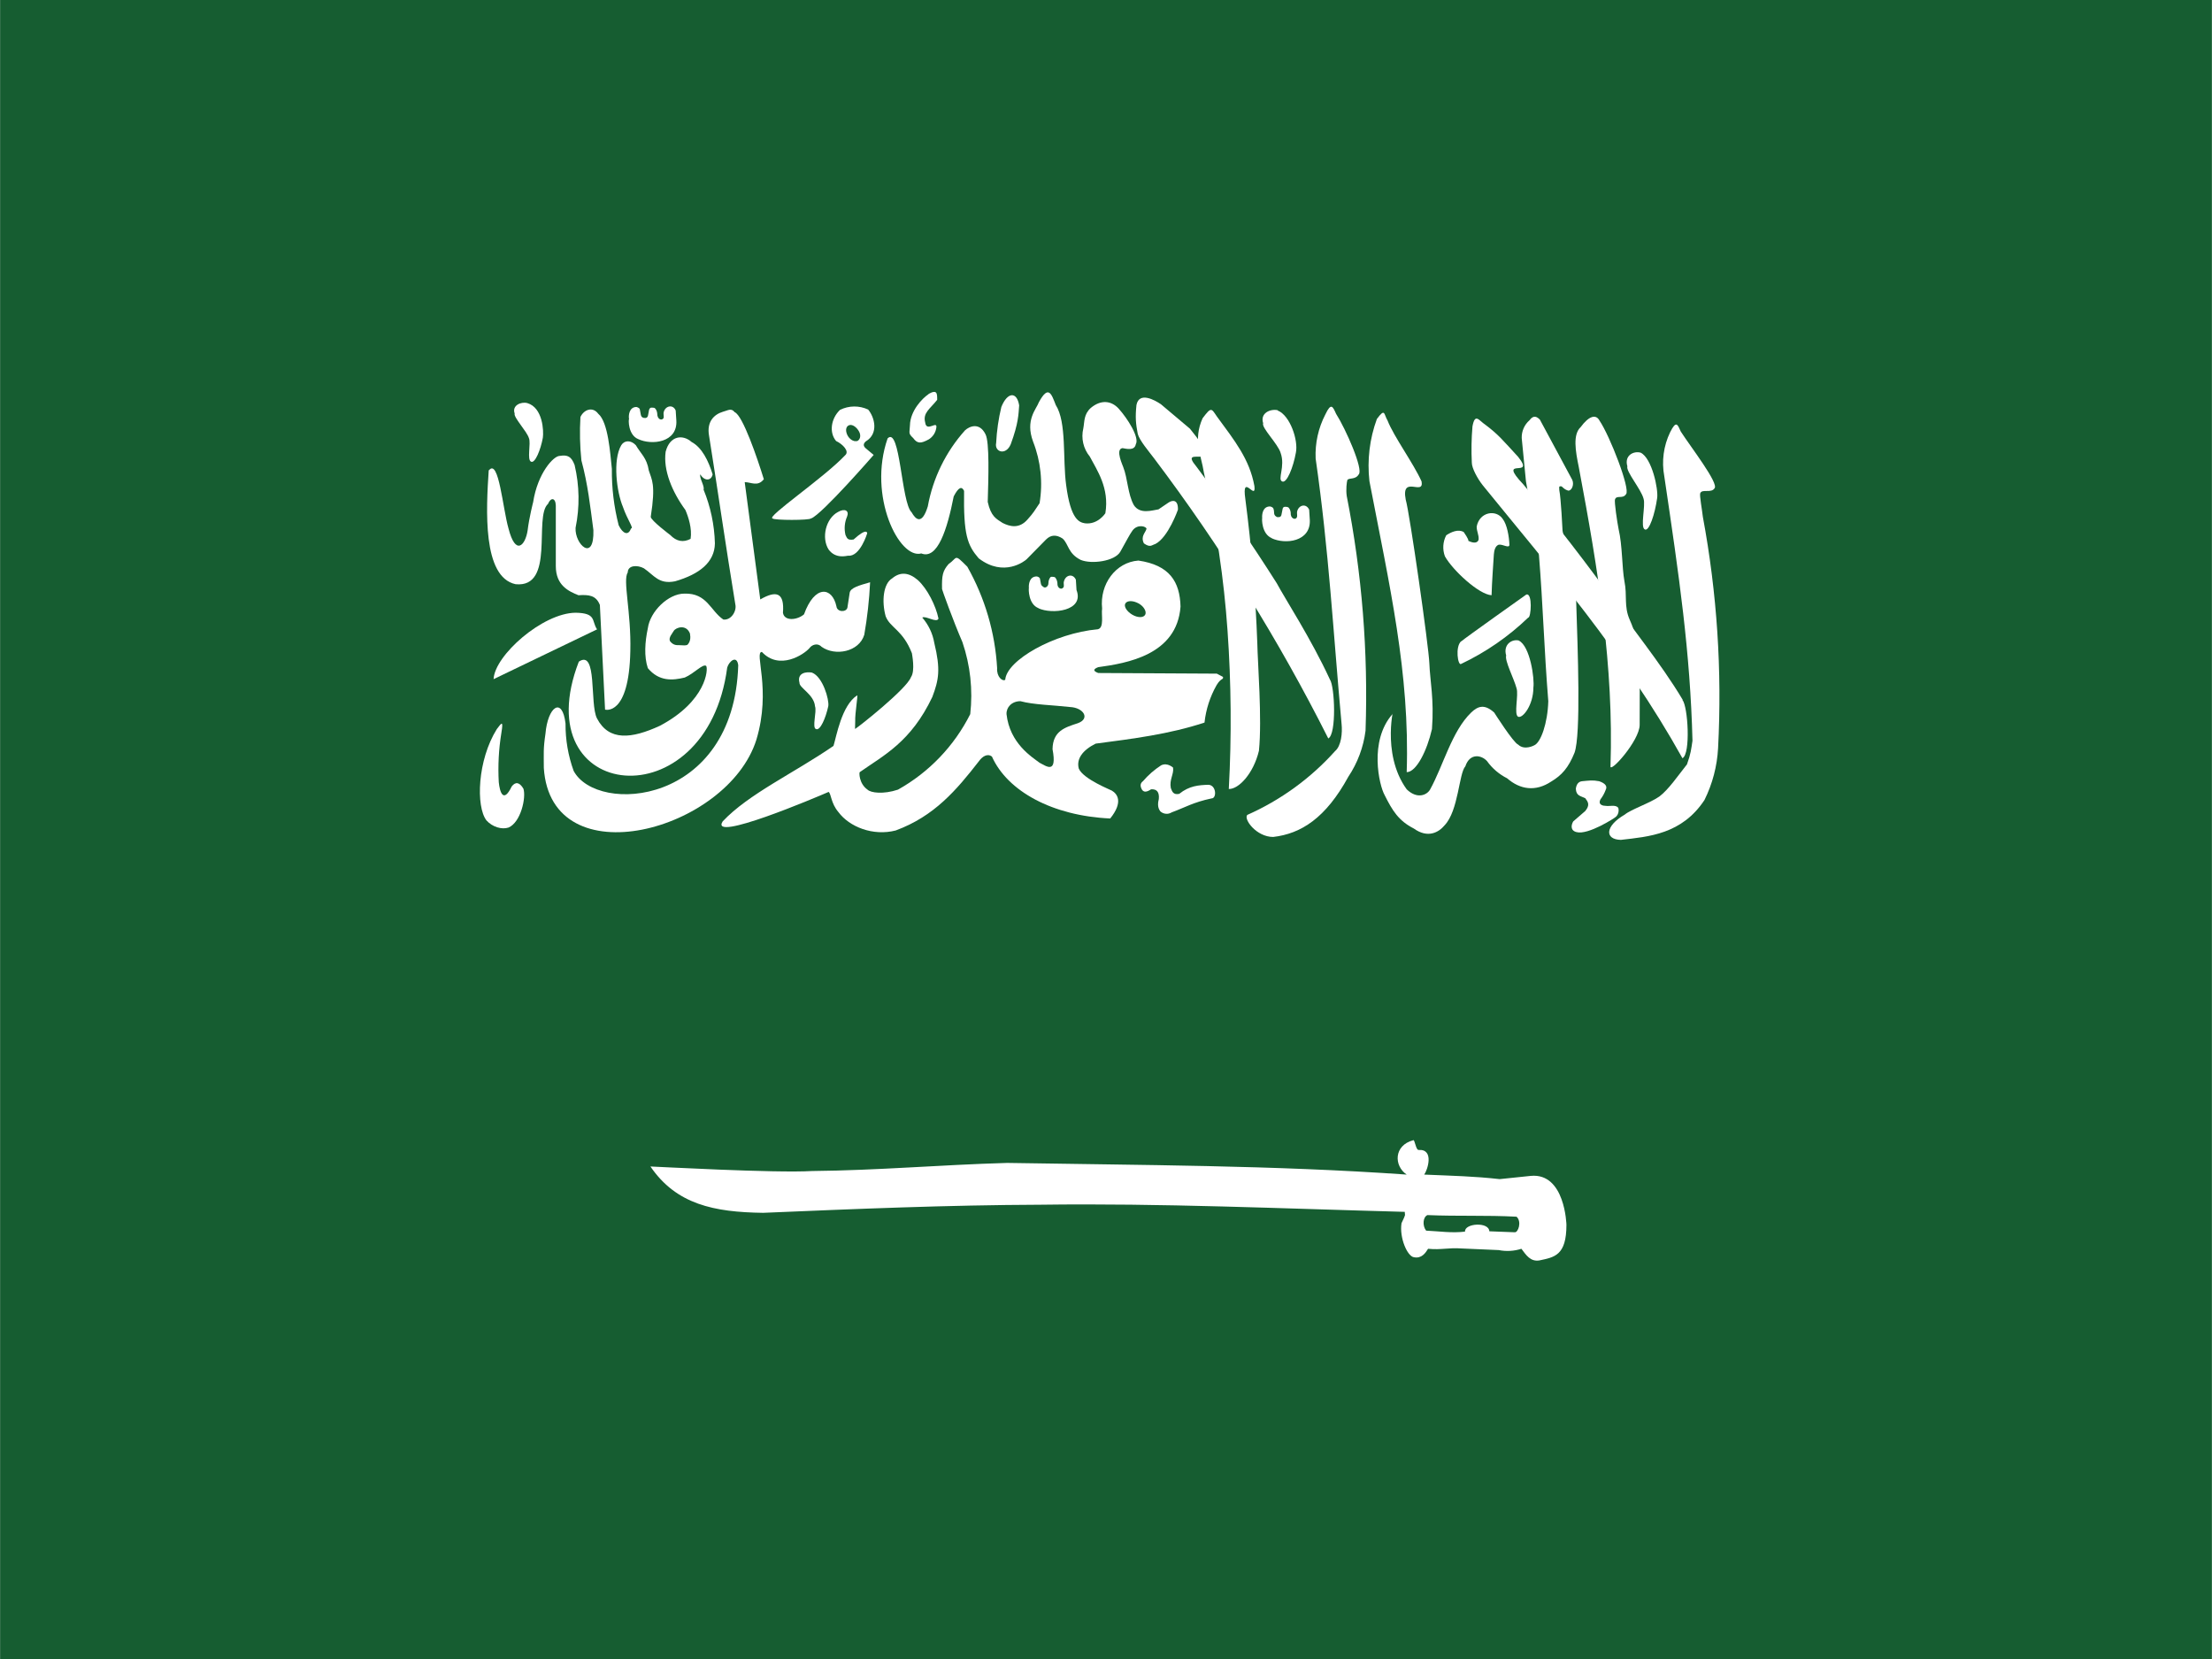
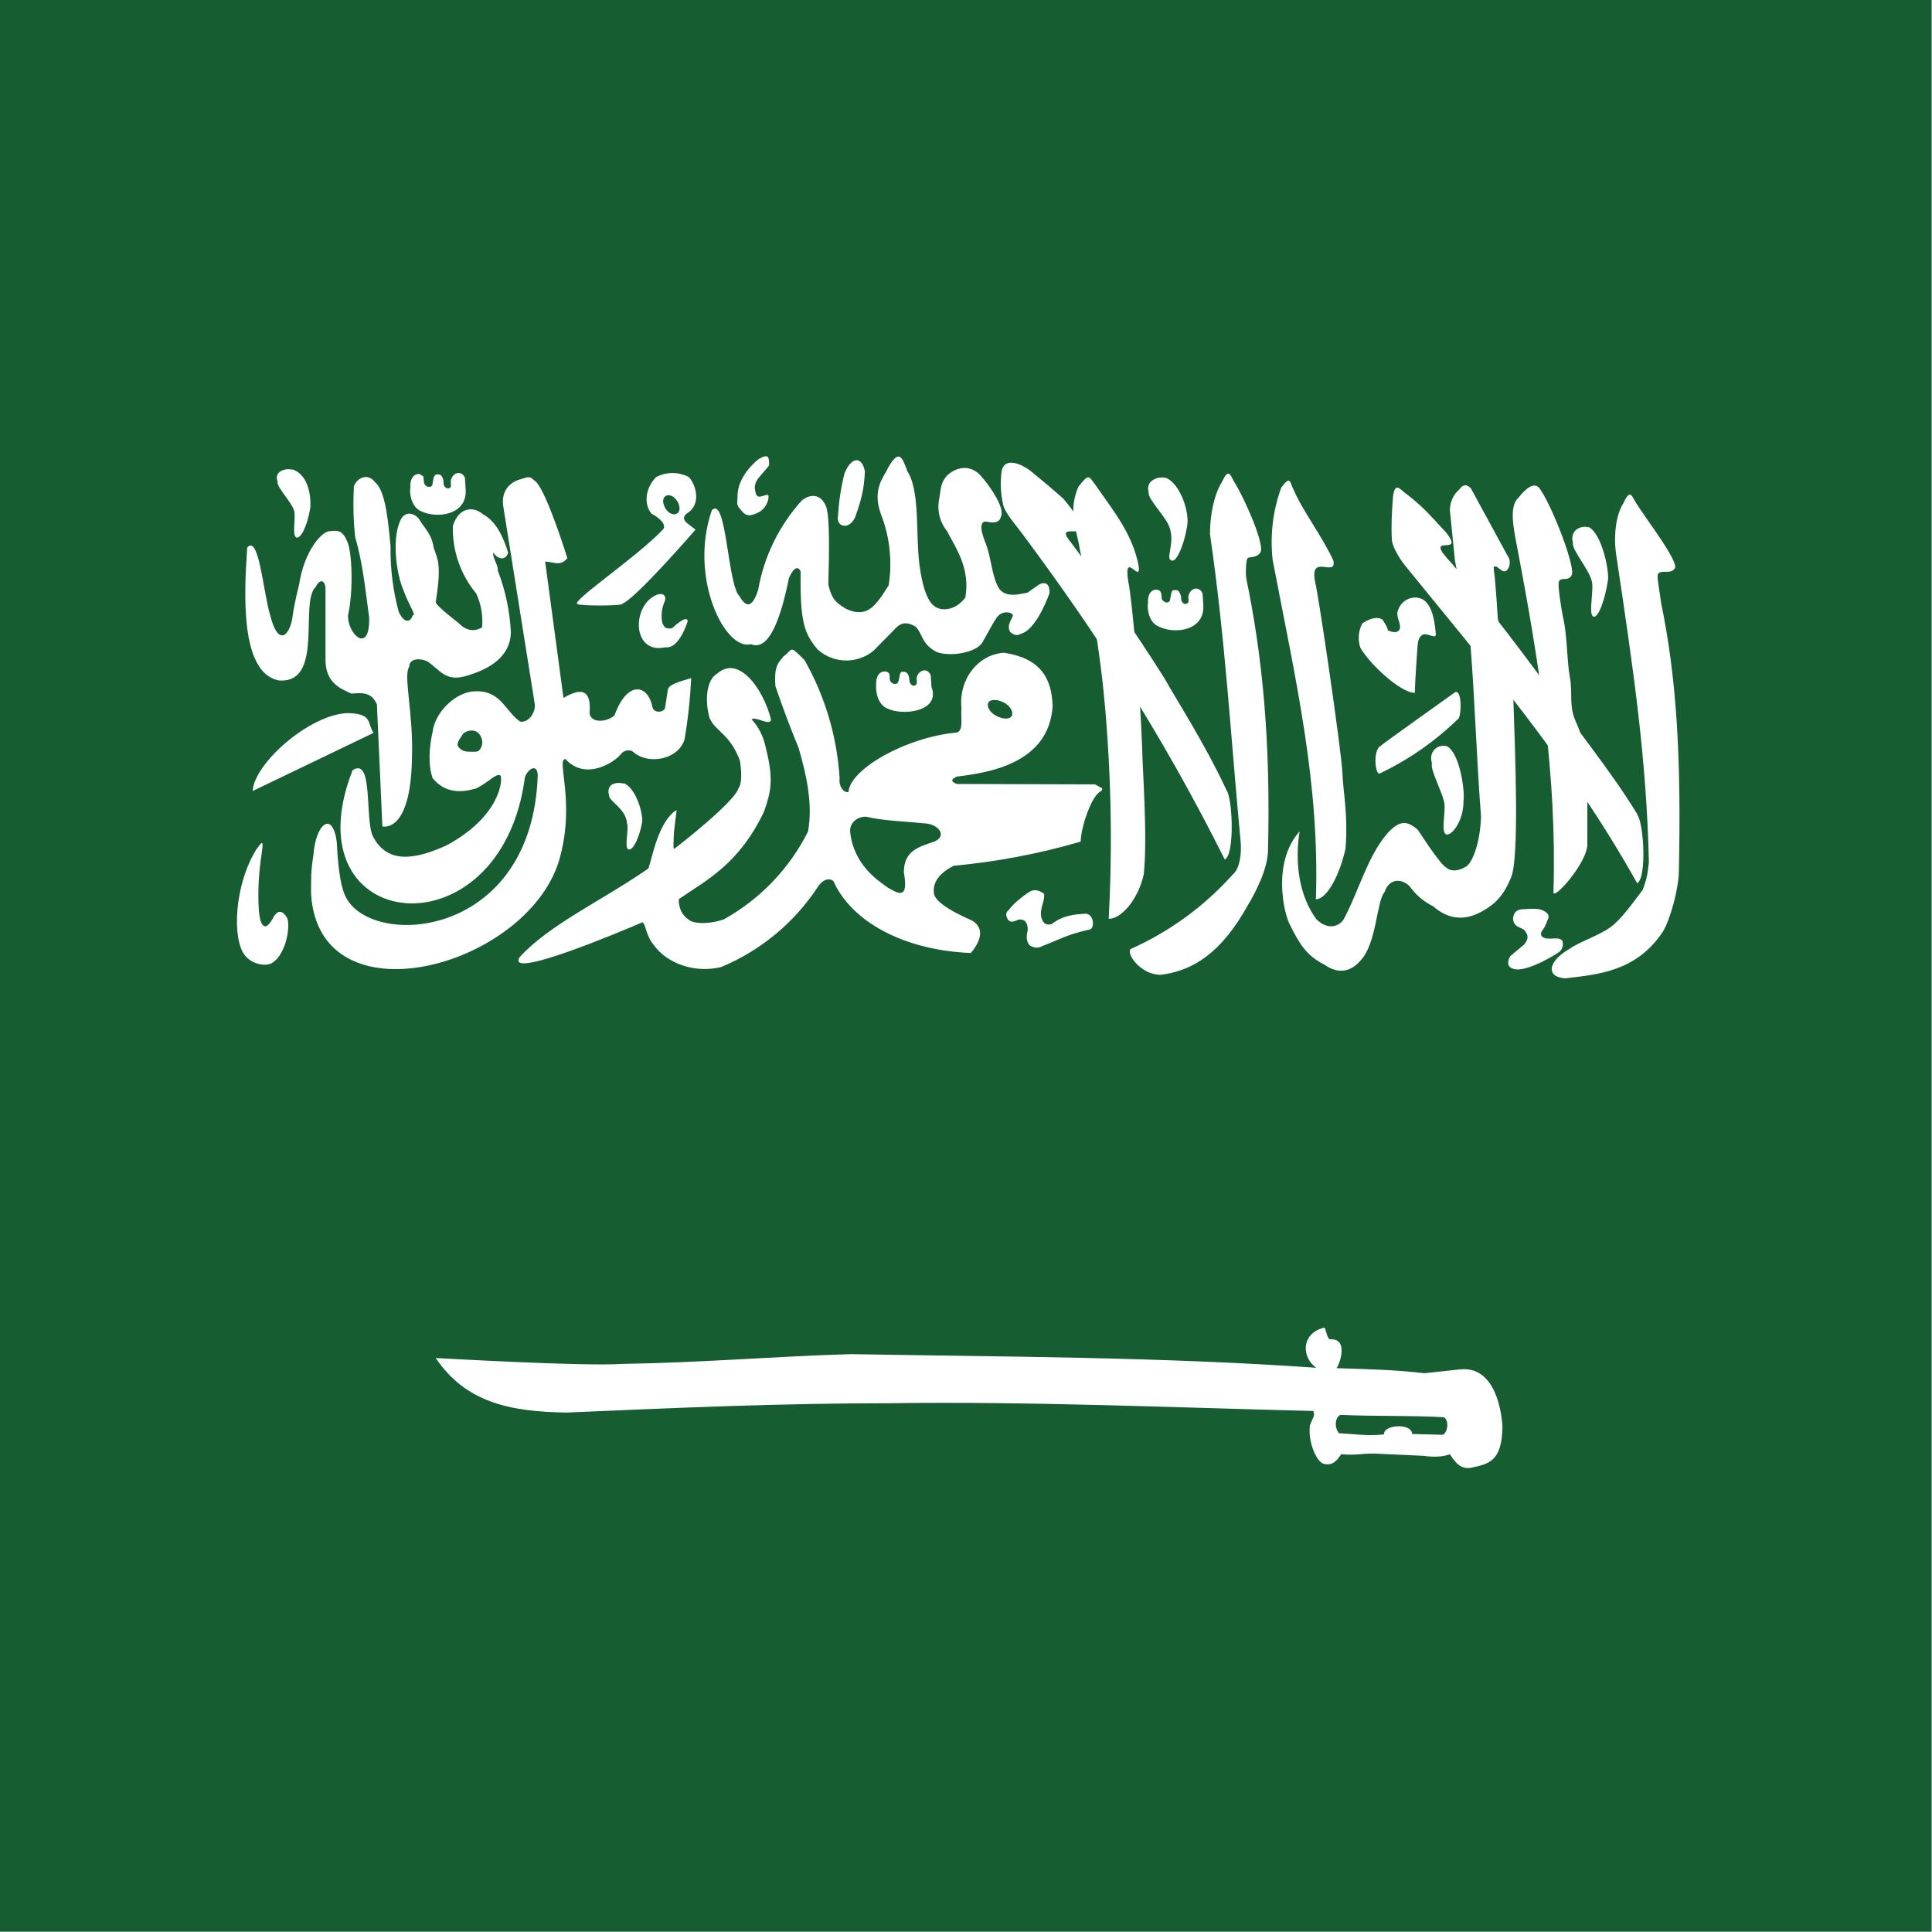
- <svg xmlns="http://www.w3.org/2000/svg" id="flag-icons-sa" viewBox="0 0 640 480">
+ <svg xmlns="http://www.w3.org/2000/svg" id="flag-icons-sa" viewBox="0 0 512 512">
  <defs>
    <clipPath id="sa-a">
-       <path fill-opacity=".7" d="M-85.3 0h682.6v512H-85.3z" />
+       <path fill-opacity=".7" d="M124 0h496v496H124z" />
    </clipPath>
  </defs>
-   <g fill-rule="evenodd" clip-path="url(#sa-a)" transform="translate(80)scale(.9375)">
-     <path fill="#165d31" d="M-128 0h768v512h-768z" />
-     <path fill="#fff" d="M65.5 145.1c-.8 12-2 33 8.3 35.2 12.3 1.2 5.5-20.8 10-24.8.8-2 2.3-2 2.4.5v18.7c0 6 4 7.8 7 9 3.2-.2 5.4 0 6.6 3l1.6 32.3s7.4 2.2 7.8-18.1c.3-12-2.4-21.9-.8-24.2 0-2.3 3-2.4 5-1.3 3.2 2.2 4.6 5 9.6 4 7.6-2.2 12.2-5.9 12.3-11.7a47 47 0 0 0-3.5-16.6c.4-1-1.4-3.7-1-4.7 1.3 2.2 3.4 2 3.8 0-1.3-4.2-3.3-8.3-6.5-10-2.7-2.4-6.7-2-8 3-.8 5.7 2 12.4 6.1 18 .9 2.1 2.1 5.7 1.6 8.9q-3.4 1.8-6.3-1.2s-6-4.5-6-5.6c1.6-10.2.3-11.4-.6-14.3-.6-3.9-2.5-5.2-4-7.8-1.5-1.6-3.5-1.6-4.5 0-2.7 4.6-1.4 14.5.5 19 1.4 4.1 3.5 6.7 2.5 6.7-.8 2.3-2.5 1.7-3.8-1a67 67 0 0 1-2.1-17.4c-.5-4.6-1.1-14.4-4.2-17-1.8-2.4-4.5-1.2-5.5 1a82 82 0 0 0 .3 13.4c2 7.4 2.7 14 3.7 21.5.3 10.1-5.8 4.4-5.5-.7a45 45 0 0 0-.3-19.4c-1-2.6-2.1-3.2-4.6-2.8-1.9 0-6.8 5.3-8.2 14.3 0 0-1.2 4.6-1.7 8.7-.7 4.6-3.7 8-5.9-.6-1.8-6.3-3-21.6-6-18z" />
-     <path fill="#fff" d="m99 194.2-32 15.4c.3-7.3 15.1-20.4 25.3-20.5 6.5.1 4.9 2.5 6.6 5.1z" />
-     <path fill="#fff" d="M93.3 204.2c-16.8 43.5 39.5 49.6 45.8 1.8.6-2 3-3.9 3.4-.7-1.3 43.3-43.6 46.2-50.8 32.6a42 42 0 0 1-2.5-14.6c-1-8.5-5.5-5.2-6.2 3.2-.7 4.7-.5 6-.5 10.5 2.2 34.2 56.7 19.5 65.6-8.7 4.7-15.6-.8-27.1 1.7-27.1 5.4 5.8 13 .8 14.7-1.2.7-1 2.5-1.7 3.7-.4 4.2 3 11.6 1.6 13.2-3.7q1.4-8 1.8-16.2c-3.5 1-6 1.7-6.3 3.2l-.7 4.6c-.3 1.5-3.2 1.5-3.4-.4-1.3-6-6.7-6.7-10 2.5-2.1 1.8-6.1 2.2-6.5-.5.5-6.2-2-7-7-4.1l-4.8-36.2c2 0 4 1.5 5.9-.9-2-6.5-6.5-19.7-9-20.7-1.1-1.4-2.1-.5-3.7-.1-2.6.8-5 3-4.2 7.4 3 18.8 5 33.1 8.1 52 .5 2.1-1.3 5-3.7 4.7-4-2.7-5-8.2-12-8-5 0-10.6 5.5-11.3 10.7-.9 4.2-1.2 8.7 0 12.3 3.5 4.2 7.7 3.8 11.4 2.9 3-1.3 5.5-4.3 6.6-3.6.7.9.1 10.9-14.3 18.5-8.7 4-15.7 4.8-19.4-2.3-2.3-4.5.2-21.4-5.6-17.5" />
-     <path fill="#fff" d="M165 160c3.3-1.2 19.3-19.6 19.3-19.6l-2.4-2q-1.3-1.1 0-2.2c4-2.4 2.7-7.4.7-9.8a10 10 0 0 0-8.7.1c-2.8 2.7-3.4 7-1.2 9.6 2.1 1 4.2 3.2 2.8 4.4-6.6 7-24.5 19.1-22.4 19.5.4.6 11.5.6 11.8 0zm-97 65c-6 9.6-6.5 23.9-3.2 28.2 1.8 2 4.7 2.9 6.8 2.2 3.8-1.6 5.5-9.3 4.6-12q-1.8-3-3.6-.7c-2.6 5.4-3.7 1.7-4-1.3a70 70 0 0 1 .8-15.2c.7-4.2 0-3-1.4-1.2m257.1-15.3c-5.8-12.6-13.9-25-16.4-29.7a558 558 0 0 0-24.8-36c-6.2-7.4 10.2 3.1-2-11.7l-8.9-7.5c-2-1.4-6.8-4-7.6.2-.4 3.8-.2 5.8.4 8.9.5 2 3.5 5.5 5 7.5a565 565 0 0 1 53.8 86.5c2.6-1.3 2-16.1.5-18.2" />
-     <path fill="#fff" d="M299.6 251.5c-1.2 1.3 2.8 6.8 8 6.8 8.6-1 16.2-5.8 23.2-18.6a33 33 0 0 0 5.3-14.2 317 317 0 0 0-5.8-72.4c-.3-2 0-4.4.2-5 .6-.7 2.5 0 3.5-1.7 1.5-1.5-4-14-7-18.7-1-2.2-1.5-3.6-3.3.2a27 27 0 0 0-3 13.6c4.1 28.5 5.4 53.4 8 81.9.3 2.8-.1 6.8-2 8.4a80 80 0 0 1-27.1 19.7m116.5-.1c-6.2 3.6-6.2 7.7-1.2 7.8 8.6-1 18.8-1.7 25.8-12.3a41 41 0 0 0 4.2-16 303 303 0 0 0-4.7-71.4c-.2-2-1.1-6.7-.8-7.3.6-1.4 3.4.1 4.4-1.5 1.4-1.5-7.3-12.7-10.4-17.5-1-2.2-1.4-3.6-3.3.2a22 22 0 0 0-1.8 13.6c4.6 31 8 54.2 8.7 81.6-.4 2.6-.5 4-1.7 7.3-2.7 3.4-5.7 7.8-8.5 9.9-2.8 2-8.8 4-10.7 5.6" />
-     <path fill="#fff" d="M420.7 223.7q.1-10.9-.1-19a34 34 0 0 0-3-13.5c-1.8-4.1-.7-7.4-1.6-11.8-.8-4.4-.6-11-1.8-16.1-.4-2-1.4-8.5-1.1-9.2.5-1.4 2.4 0 3.4-1.6 1.4-1.5-5-18-8.2-22.7-1.1-2.1-3.3-1.4-5.8 2-2.5 2.3-1.6 7.4-.6 12.3 6.1 32.3 10.8 61.6 9.8 92.3-.4 2.6 9-7.8 9-12.7m-45.7-40c-3.9-.2-12-7.7-14.4-12a8 8 0 0 1 .4-6.5c1.5-1 3.7-2 5.4-1 0 0 1.7 2.4 1.4 2.7 2 1 3 .5 3.2-.4.1-1.5-.6-2.4-.6-4 .9-4.6 6-5.3 8-2.4 1.4 1.8 2 5.5 2.1 8 0 1.3-2-.2-3.3 0-1.1.4-1.4 1.8-1.5 3-.2 3.3-.6 8.6-.7 12.5zm-71.8 48c1-9.8-.4-27.3-.5-33.1A477 477 0 0 0 299 154c-1.2-8.4 3.4.9 2.8-4-1.5-8.3-6.1-14-11.6-21.5-1.7-2.5-1.7-3-4.4.6-3 6.7-.4 11.4.4 16.7 3.9 17.2 6.2 33 7.3 48.7a393 393 0 0 1 .4 49c3 .1 7.6-4.7 9.3-11.8" />
-     <path fill="#fff" d="M434 216c-6.9-11.6-17.2-24-20-28.7a658 658 0 0 0-29.2-37.8c-8.5-9 4-1.5-1.6-8.5-4.7-5.1-6-6.8-10.1-9.9-2-1.3-3.2-3.8-4 .5a83 83 0 0 0-.2 11.2c0 1.7 1.8 5 3.4 7 20.7 25.5 43.4 51.5 61.6 84.2 2.6-1.3 1.7-16 0-18z" />
-     <path fill="#165d31" d="M122.6 194.7c-.5.9-1.6 2-1.2 3.1q1 1.4 2.6 1.3c1.1 0 2.7.3 3-.3q1-1.2.6-3.3c-1.2-3-4.4-1.8-5-.8" />
-     <path fill="#fff" d="M354.2 362.5c9.2.4 15.2.5 23.3 1.4l9.6-1c10.6-1 11 15.1 11 15.1 0 9.5-3.7 10-8.4 11-2.7.4-4-1.6-5.5-3.6a14 14 0 0 1-7 .4l-11.5-.5c-4-.3-6.2.5-10.3.1-.8 1.3-2 3.1-4.4 2.6-2-.3-4.5-6-3.8-10.5 1.5-3.2 1-2.1 1-3.5-37.6-1-75.5-2.7-112.3-2.2-28.8.1-57.2 1.3-85.7 2.5-15.2-.2-26.8-2.6-34.8-14.3.8 0 38.8 2.1 49.9 1.4 20.5-.2 39.3-1.9 60.2-2.5 41.2.7 82.1.7 123.3 3.6-4-2.7-4-9 2-10.6.5-.4.8 3.1 1.7 3 4.9-.3 2.7 6.3 1.7 7.6M188.6 135.3c-6.2 17.8 3.6 37.4 10.4 35.5 5 2 8-7.4 10-17.6 1.5-2.9 2.5-3.2 3.2-1.7-.2 13.6 1 16.7 4.5 20.8 7.8 6 14.3.8 14.8.3l6-6.1q2.2-2.2 5.1-.3c1.9 1.7 1.6 4.6 5.6 6.6 3.4 1.4 10.5.4 12.2-2.5 2.2-3.9 2.8-5.2 3.8-6.6 1.6-2.1 4.3-1.2 4.3-.5-.3 1.2-1.9 2.3-.8 4.5 2 1.4 2.4.5 3.5.2 4-2 7-10.6 7-10.6.1-3.2-1.7-3-2.9-2.2l-3.1 2.1c-2 .3-5.7 1.6-7.6-1.3-1.9-3.4-1.9-8.3-3.3-11.8 0-.2-2.6-5.5-.2-5.8 1.2.2 3.7.9 4.1-1.2 1.2-2.1-2.6-8-5.3-11-2.3-2.5-5.5-2.8-8.6-.2-2.2 2-1.9 4.2-2.3 6.3a10 10 0 0 0 2 8.7c2.2 4.2 6.1 9.7 4.8 17.5 0 0-2.3 3.6-6.3 3.1-1.7-.3-4.4-1-5.8-11.8-1.1-8 .2-19.4-3.2-24.7-1.3-3.3-2.2-6.4-5.2-.9-.8 2.2-4.3 5.5-1.8 12.2a36 36 0 0 1 2 19c-1.5 2.2-1.8 2.9-3.7 5-2.6 3-5.5 2.2-7.7 1.1-2-1.3-3.6-2-4.6-6.5.2-7 .6-18.5-.7-20.9-1.9-3.8-5-2.4-6.3-1.2a48 48 0 0 0-11.5 23.5c-1.8 5.8-3.7 4.1-5 1.8-3.2-3-3.5-26.7-7.4-22.8" />
-     <path fill="#fff" d="M207.4 174.1c2.9-2 1.6-3.4 5.8.8a72 72 0 0 1 9.2 31.3c-.2 2.6 1.6 4.2 2.5 3.6.4-6 15.1-14.4 28.6-15.6 2-.5 1-4.4 1.3-6.4-.8-7.5 4.2-14.3 11.2-14.8 9.6 1.4 12.8 6.5 13 14.2-1.1 15-16.7 17.5-25.4 18.7-1.3.5-1.9 1.1 0 1.8l36.6.2 1.9 1c.2 1-.6.2-2 2.6a30 30 0 0 0-3.7 11.5c-10.9 3.6-22.2 5-33.6 6.5-4 2-6 4.7-5.2 7.7 1.4 3.3 10.2 6.7 10.2 6.8 1.7 1 3.6 3.5-.5 8.6-17.8-.8-31.7-8.4-36.5-19.1-1.4-1.1-3 0-4 1.4-7 9-13.8 17-25.7 21.4-7 1.8-14.3-1.1-17.7-5.7-2.3-2.7-2.2-5.6-3-6.2-3.9 1.7-36.9 15.7-32.7 9.1 8-8.5 22-14.9 34.2-23.3.9-2.9 2.5-12.5 7.3-15.6.3 0-.7 5.6-.6 8 0 2-.2 2.7.2 2.2.9-.5 15.7-12.2 17-15.8 1.4-2 .3-7.2.3-7.4-2.8-7.2-6.7-7.8-8.1-11.4-1.3-4.7-.7-10.1 2-11.7q3.7-3.1 7.9.5c3 2.7 5.6 8 6.4 11.9-.5 1.5-4-1-5-.3a16 16 0 0 1 3.7 7.8c2 8.2 1.4 11.4-.6 16.7-6.6 13.9-15 18-22.4 23.2-.2 0-.3 3.5 2.4 5.4 1 1 4.9 1.5 9.4 0a55 55 0 0 0 22.3-23.3 51 51 0 0 0-2.4-22.2c-2.9-6.7-6.3-16.2-6.3-16.4-.1-4.2.2-5.6 2-7.7m-95.8-38.6c4.2 2 12.2 1.1 11.8-5.7l-.2-3.1c-.8-2-3.2-1.5-3.7.5-.2.7.3 1.8-.3 2.1-.4.4-1.7.2-1.7-1.7q-.1-1-.7-1.6-.2-.2-.9-.2c-.6 0-.6.1-.9.6l-.3 1.6q-.1.9-.8 1c-.6 0-.5 0-1-.2q-.4-.3-.5-1l-.3-1.6q-.3-.4-1-.6c-2.3 0-2.5 2.7-2.3 3.7-.2.2-.3 4.9 2.8 6.2" />
-     <path fill="#fff" d="M235.1 187.7c4.2 2 14.3.9 11.8-5.6l-.2-3.2c-.9-2-3.2-1.5-3.7.6-.2.6.3 1.7-.4 2-.3.4-1.7.2-1.6-1.6q-.1-1-.7-1.7-.3-.2-1-.2c-.5 0-.5.2-.8.7q-.3.7-.3 1.6-.2.8-.9 1c-.5 0-.4 0-.8-.3q-.5-.3-.6-.9l-.3-1.6q-.3-.5-1-.6c-2.3 0-2.5 2.6-2.4 3.6-.1.2-.2 5 3 6.2zm72-21.6c4.2 2 12.1 1.1 11.8-5.6l-.2-3.2c-.9-2-3.2-1.5-3.7.5-.2.7.3 1.8-.4 2.2-.3.3-1.7.1-1.6-1.8q-.1-1-.7-1.6-.3-.2-1-.2t-.8.7l-.3 1.5q-.1 1-.9 1c-.8 0-.4 0-.8-.2q-.5-.3-.6-.9 0-1-.3-1.7-.4-.4-1-.5c-2.3 0-2.5 2.6-2.4 3.6-.1.2-.2 4.9 3 6.2zm37.3 54.3c-7.3 8.3-4.1 22-2.4 25 2.4 4.8 4.3 7.9 9 10.3 4.3 3.1 7.7 1.2 9.5-1 4.3-4.5 4.4-16 6.4-18.2 1.4-4.2 5-3.5 6.7-1.6a17 17 0 0 0 6.2 5.3c4 3.5 8.8 4.2 13.6 1 3.2-1.9 5.3-4.2 7.2-8.9 2-5.6 1-31.6.5-47l-4.2-21.5c0-.2-.5-10.2-1-12.5 0-1-.3-1.3.7-1.2 1.1 1 1.2 1 2 1.3 1 .2 2-1.7 1.3-3.3l-10-18.6c-.8-.8-1.9-1.6-3.2.2a7 7 0 0 0-2.4 5.5l1.3 13.3 4 22.6c1.3 16 1.6 29.2 2.9 45.3-.2 6.8-2.3 12.7-4.3 13.6 0 0-3 1.7-5-.2-1.5-.6-7.4-9.9-7.4-9.9-3-2.7-5-2-7.1 0-6 5.8-8.6 16.4-12.7 23.8-1 1.7-4 3-7.2-.1-8.2-11.3-3.4-27.3-4.4-23.2M309 126.7c3.8 1.5 6.4 9.2 5.6 13-.8 4.5-2.8 9.5-4.2 8.9-1.6-.6 1-4.6-.5-8.8-.8-2.8-6-7.8-5.4-9.2-1-3.1 2.2-4.5 4.5-4z" />
-     <path fill="#fff" d="M356.6 225c.7-9.2-.6-14.8-.8-20.2s-6.1-46.6-7.3-50.6c-1.5-7.8 5.7-1 4.9-5.6-2.5-5.6-8.6-13.9-10.5-18.8-1.2-2-.7-4-3.3-.5a42 42 0 0 0-2.3 19.2c6.2 32.3 12.5 59.1 11.5 89.8 3 0 6.3-6.7 7.8-13.3m64.4-85.3c3.5 1.7 5.5 11.3 5.1 14-.7 5-2.5 10.4-3.8 9.7-1.5-.6.3-7.4-.4-9.5-.8-3-5.5-8.4-5-10-1-3.4 2-4.8 4.1-4.2m-255.7 67.9c3.3 1.3 5.3 8.3 5 10.3-.8 3.7-2.5 7.7-3.8 7.1-1.3-.4.3-5.4-.3-7-.3-3.7-4.9-5.7-4.8-7.3-.8-3 2-3.5 4-3.1z" />
-     <path fill="#165d31" d="M244.9 218.2c4.2.2 6.3 3.6 2.4 5-4 1.3-7.7 2.4-7.8 8 1.5 8-2 5.2-4 4.2-2.4-1.8-9.2-6-10.2-15-.1-2.1 1.6-4 4.3-4 4 1.1 10 1.2 15.3 1.8" />
-     <path fill="#fff" d="M77.4 124.4c4.8 1.4 5.1 8.6 4.8 10.7-.7 3.8-2.4 7.9-3.6 7.4-1.4-.5 0-5.7-.7-7.3-.7-2.2-4.8-6.4-4.4-7.6-.9-2.5 2-3.7 3.9-3.2m95.9 33.6c-3.8 2-5.2 8-2.9 11.6 2.2 3 5.6 1.9 6 1.9 3.7.4 5.9-6.9 5.9-6.9s.1-2-4.2 1.9c-1.9.3-2-.4-2.5-1.4a9 9 0 0 1 .5-5.7c.7-1.8-.7-2.6-2.8-1.4m28-36.4c-2 1.3-5.7 5.2-5.8 9.6-.1 2.5-.6 2.5 1 4 1.3 1.8 2.4 1.7 4.8.4a5 5 0 0 0 2.3-3.4c.6-2.8-3 1.4-3.4-1.8-.8-3 1.5-4.2 3.7-7 0-2 0-3.3-2.7-1.8zm22.4 4a60 60 0 0 0-1.6 11.1c-.6 2.8 3 4 4.5.4 2.4-6.5 2.4-9.3 2.6-12-.7-4.3-3.6-4.2-5.5.5m142 72.3c.4-.5 20-14.4 20-14.4 2-.7 1.5 7.2.6 7.1a78 78 0 0 1-20.7 14.3c-1 .7-1.9-5.3 0-7zm17.7-.2c3.5 1.7 4.9 11.8 4.5 14.5 0 5.4-3.3 9.6-4.7 9-1.4-.7.2-6.7-.5-8.8-.8-3-3.7-8.5-3.2-10.1-1-3.4 1.8-5.2 4-4.6zm-116 43.4a26 26 0 0 1 5.6-4.9c2-1 3.8.8 3.7.7.3 2-1.2 3.7-.7 6.3.4 1 .7 2.2 2.6 1.8 3.1-2.5 6-2.7 9-2.8 2.5.1 2.6 4.2 1 4.2-5.7 1.2-8.2 2.8-12.3 4.3-2 1.2-3.6-.3-3.6-.4s-1.1-1.1-.4-3.7q.3-3.2-2.4-3c-1.2.8-2.4 1.2-3-.3q-.6-1.4.5-2.2m136.6 5.4c.8 1 1.4 2-.1 3.8l-3.7 3.2c-.6 1-1 2.8 1 3.3 3.6 1 12-4.5 12-4.6 1.4-1 1-3 .8-3-.8-.9-2.6-.3-3.8-.5-.6 0-2.5-.2-1.6-2a11 11 0 0 0 1.6-2.9q.9-1.7-2-2.7c-2.1-.4-3-.2-5.3 0q-1.6.2-1.9 2.3c.1 2.3 1.5 2.2 3 3z" />
-     <path fill="#165d31" d="M268.1 189.7c-.5 1-2.3 1-4 0s-2.7-2.6-2.1-3.5 2.3-.9 4 0 2.6 2.6 2.1 3.5m-89-53.6c-1 .3-2.4-.6-3-2s-.3-2.6.7-2.9 2.3.7 3 2 .3 2.7-.8 3zM355.2 375c9.4.4 18.2 0 27.5.5 1.7 1.5.5 5-.6 4.8l-7.8-.3c-.1-3-7.7-2.5-7.5.1-4.1.5-7.8-.1-12-.3-1.2-1.5-1-4.2.4-4.8" />
+   <g fill-rule="evenodd" clip-path="url(#sa-a)" transform="translate(-128)scale(1.0321)">
+     <path fill="#165d31" d="M0 0h744v496H0z" />
+     <path fill="#fff" d="M187.5 140.6c-.8 11.6-1.9 32 8 34.1 11.9 1.1 5.3-20.2 9.6-24 .9-2 2.4-2 2.5.5v18c-.1 6 3.7 7.6 6.7 8.9 3.2-.3 5.2-.2 6.5 2.8l1.4 31.3s7.3 2 7.6-17.6c.4-11.5-2.3-21.2-.7-23.4 0-2.2 2.8-2.3 4.8-1.3 3.1 2.2 4.5 5 9.3 3.8 7.4-2 11.8-5.6 12-11.2a51 51 0 0 0-3.4-16.1c.3-1-1.5-3.5-1.1-4.5 1.3 2 3.3 1.9 3.8 0-1.3-4.2-3.2-8.1-6.4-9.8-2.6-2.3-6.4-1.8-7.8 3a26 26 0 0 0 6 17.3 17 17 0 0 1 1.5 8.7q-3.2 1.8-6-1.1s-5.9-4.5-5.9-5.4c1.6-10 .4-11.1-.5-13.9-.6-3.8-2.4-5-3.9-7.6-1.5-1.6-3.4-1.6-4.4 0-2.6 4.5-1.4 14.1.5 18.4 1.4 4 3.4 6.5 2.4 6.5-.8 2.2-2.4 1.7-3.6-.9a61 61 0 0 1-2.1-16.9c-.5-4.5-1-14-4-16.4-1.8-2.4-4.5-1.2-5.4 1a80 80 0 0 0 .3 13c2 7 2.6 13.4 3.6 20.7.3 9.8-5.7 4.3-5.4-.6 1.4-6.3 1-16.3-.2-18.8-1-2.5-2.1-3.1-4.4-2.7-2-.2-6.7 5-8 13.8 0 0-1.2 4.5-1.7 8.4-.7 4.5-3.6 7.7-5.7-.6-1.8-6-2.9-20.9-5.9-17.4" />
+     <path fill="#fff" d="m219.9 188.2-31 14.9c.3-7 14.7-19.8 24.5-20 6.4.2 4.8 2.5 6.5 5z" />
+     <path fill="#fff" d="M214.5 197.9c-16.4 42.1 38.2 48 44.3 1.7.6-1.9 3-3.8 3.3-.7-1.3 42-42.2 44.8-49.2 31.6-1.7-3-2.2-10-2.4-14.2-1-8.2-5.4-5-6 3.2-.7 4.5-.6 5.8-.6 10.2 2.2 33 55 18.8 63.6-8.5 4.5-15.1-.8-26.3 1.7-26.3 5.2 5.7 12.6.8 14.2-1.2.7-1 2.4-1.6 3.6-.3 4 3 11.3 1.5 12.8-3.6q1.3-7.6 1.7-15.7c-3.3 1-5.8 1.7-6 3l-.7 4.6c-.3 1.4-3.2 1.5-3.3-.4-1.3-5.7-6.5-6.5-9.7 2.4-2.1 1.8-6 2-6.4-.5.5-6-1.9-6.8-6.7-4l-4.7-35c2 0 3.9 1.4 5.7-.9-2-6.3-6.3-19-8.6-20-1.2-1.4-2.1-.5-3.6-.2-2.6.8-5 3-4.2 7.3l8 50.2c.4 2.1-1.4 5-3.7 4.7-3.9-2.7-4.9-8-11.5-7.8-4.9 0-10.4 5.3-11 10.4-.9 4-1.2 8.4 0 11.9 3.3 4 7.4 3.7 11 2.7 2.9-1.2 5.3-4.1 6.4-3.4.7.9.1 10.5-13.9 18-8.4 3.8-15.2 4.6-18.8-2.3-2.2-4.3.2-20.7-5.3-17z" />
+     <path fill="#fff" d="M283.8 155c3.3-1.1 18.8-19 18.8-19l-2.3-1.8q-1.3-1.2 0-2.3c3.8-2.2 2.6-7.2.6-9.4a9 9 0 0 0-8.4 0c-2.7 2.7-3.3 6.8-1.2 9.4 2 1 4.2 3 2.8 4.2-6.4 6.8-23.8 18.5-21.8 19 .4.5 11.2.5 11.5 0zm-93.9 63c-5.8 9.3-6.3 23.2-3 27.3 1.6 2 4.4 2.8 6.5 2.2 3.7-1.6 5.3-9 4.4-11.7q-1.7-3-3.4-.6c-2.6 5.2-3.7 1.6-3.9-1.3-.4-5.5.1-10.7.7-14.7s0-2.9-1.3-1.2M439 203c-5.6-12.1-13.4-24.1-15.9-28.7a541 541 0 0 0-24-34.9c-6-7.2 9.9 3-2-11.3-4.5-4-4.8-4.1-8.6-7.3-1.9-1.4-6.5-3.8-7.3.2a24 24 0 0 0 .4 8.6c.4 2 3.3 5.3 4.8 7.3 19 25.5 35.9 51.4 52.1 83.8 2.6-1.2 2-15.6.5-17.7" />
+     <path fill="#fff" d="M414.3 243.7c-1.1 1.3 2.7 6.6 7.7 6.6 8.4-1 15.7-5.7 22.5-18 1.8-3 5-9 5.1-13.9.7-28-1.4-49.8-5.6-70-.2-2 0-4.4.3-5 .5-.6 2.3 0 3.3-1.5 1.4-1.5-3.8-13.6-6.7-18.2-1.1-2.1-1.5-3.5-3.2.2-1.9 3-3 8.3-3 13.2 4 27.6 5.3 51.8 7.9 79.3.2 2.7-.2 6.6-2 8.1a78 78 0 0 1-26.3 19.2m112.8-.1c-6 3.4-6 7.4-1.1 7.6 8.3-1 18.2-1.7 25-12 1.8-2.9 4-10.7 4.1-15.4.6-28-.4-49-4.6-69.2-.2-2-1.1-6.5-.8-7.1.6-1.4 3.3.1 4.3-1.5 1.4-1.4-7-12.3-10-17-1.1-2-1.5-3.4-3.2.3-1.9 3-2.5 8.4-1.8 13.1 4.5 30 7.8 52.5 8.4 79-.3 2.6-.4 4-1.6 7.1-2.6 3.4-5.5 7.6-8.3 9.6-2.7 2-8.5 4-10.4 5.5" />
+     <path fill="#fff" d="M531.6 216.7v-18.3a33 33 0 0 0-3-13.2c-1.8-4-.7-7.1-1.5-11.4-.8-4.2-.6-10.6-1.8-15.6-.4-2-1.4-8.2-1-8.8.4-1.4 2.3 0 3.2-1.6 1.4-1.5-4.8-17.5-7.9-22q-1.7-3-5.7 2c-2.3 2.1-1.4 7.1-.5 11.8 6 31.3 10.4 59.7 9.5 89.4-.3 2.6 8.8-7.5 8.7-12.3m-44.3-38.8c-3.7 0-11.6-7.4-14-11.6a8 8 0 0 1 .5-6.2c1.4-1 3.6-2 5.2-1 0 0 1.6 2.4 1.3 2.7 2 1 3 .4 3.2-.5.1-1.4-.7-2.3-.7-4 1-4.3 6-5 7.8-2.2 1.4 1.7 1.9 5.3 2.1 7.8 0 1.2-2-.3-3.2 0-1.1.4-1.4 1.7-1.5 2.9-.2 3.2-.6 8.3-.7 12zm-69.6 46.6c1-9.6-.3-26.5-.4-32.1-.4-13.3-2.6-39-3.6-43.2-1.2-8.1 3.3.9 2.7-3.8-1.5-8-6-13.6-11.2-21-1.7-2.3-1.6-2.8-4.3.6-2.8 6.6-.3 11.1.4 16.2 3.8 16.7 6 32 7 47.2a381 381 0 0 1 .4 47.5c2.9.2 7.5-4.6 9-11.4" />
+     <path fill="#fff" d="M544.5 209.2c-6.7-11.1-16.7-23.2-19.4-27.7a639 639 0 0 0-28.2-36.7c-8.3-8.7 3.8-1.4-1.6-8.1-4.6-5-6-6.6-9.8-9.6-2-1.3-3.2-3.7-3.8.4-.3 3.6-.5 7.8-.3 10.9 0 1.7 1.8 4.8 3.3 6.7 20 24.7 42 50 59.7 81.7 2.5-1.4 1.7-15.6 0-17.6z" />
+     <path fill="#165d31" d="M242.8 188.6c-.5.9-1.6 2-1.2 3q1 1.4 2.6 1.4c1 0 2.6.2 2.9-.4a3 3 0 0 0 .5-3.2c-1-2.8-4.2-1.8-4.8-.8" />
+     <path fill="#fff" d="M467.2 351.3c8.9.3 14.7.4 22.6 1.3l9.2-1c10.3-1 10.8 14.7 10.8 14.7-.1 9.2-3.7 9.6-8.2 10.6-2.6.4-4-1.5-5.3-3.5q-2.5 1-6.9.4l-11-.5c-4-.3-6.1.5-10 .1-.9 1.3-2 3-4.3 2.5-2-.2-4.4-5.9-3.7-10.1 1.4-3.1 1-2.1.9-3.5-36.4-.9-73-2.5-108.7-2-28 0-55.5 1.2-83 2.4-14.7-.2-26-2.6-33.7-14 .7 0 37.5 2.2 48.2 1.5 20-.3 38.1-1.9 58.4-2.5 40 .7 79.5.7 119.5 3.5-3.8-2.6-4-8.8 2-10.3.4-.3.7 3 1.6 3 4.6-.3 2.6 6 1.6 7.4M306.8 131c-6 17.3 3.4 36.2 10 34.4 4.8 2 7.8-7.1 9.8-17 1.3-2.8 2.3-3.1 3-1.7-.2 13.2 1 16.1 4.4 20.1a11 11 0 0 0 14.3.3l5.9-6q2-2 4.9-.2c1.8 1.7 1.5 4.5 5.4 6.5 3.2 1.3 10.2.3 11.8-2.5 2.1-3.7 2.7-5 3.7-6.4 1.5-2 4.1-1.2 4.1-.5-.2 1.1-1.7 2.3-.7 4.3 1.8 1.4 2.3.5 3.4.2 3.8-1.8 6.7-10.2 6.7-10.2.1-3-1.6-2.8-2.7-2.2l-3 2.1c-2 .3-5.6 1.5-7.4-1.3-1.8-3.3-1.9-8-3.3-11.4 0-.2-2.4-5.3-.1-5.6 1.1.2 3.6.8 4-1.2 1.2-2-2.6-7.7-5.2-10.6-2.2-2.4-5.4-2.7-8.4-.2-2 2-1.8 4-2.2 6.1a10 10 0 0 0 2 8.4c2.1 4.1 6 9.4 4.7 17 0 0-2.3 3.5-6.2 3-1.6-.4-4.2-1-5.6-11.4-1-7.9.2-18.9-3.1-24-1.2-3.2-2-6.2-5-.8-.8 2-4.2 5.2-1.8 11.8a35 35 0 0 1 2 18.3c-1.4 2.1-1.7 2.9-3.6 5-2.5 2.7-5.3 2-7.4 1-2-1.3-3.6-2-4.5-6.3.2-6.8.5-17.9-.7-20.3-1.8-3.6-4.8-2.3-6.1-1.2a46 46 0 0 0-11.2 22.9c-1.7 5.5-3.5 4-4.8 1.7-3.1-3-3.3-25.9-7.1-22.1" />
+     <path fill="#fff" d="M325 168.7c2.8-2 1.5-3.3 5.6.8a70 70 0 0 1 9 30.3c-.3 2.5 1.5 4 2.3 3.5.4-5.8 14.7-14 27.7-15.2 2-.4 1-4.2 1.3-6.2-.8-7.2 4-13.8 10.9-14.3 9.2 1.4 12.3 6.3 12.5 13.8-1 14.5-16.1 17-24.6 18-1.3.6-1.8 1.2 0 1.9l35.5.1 1.8 1c.2 1-.5.2-2 2.5s-3.4 7.7-3.5 11.2a173 173 0 0 1-32.6 6.2q-5.9 3-5 7.5c1.3 3.3 9.9 6.5 9.9 6.7 1.6 1 3.5 3.4-.5 8.2-17.3-.7-30.7-8.1-35.3-18.5-1.4-1-3 0-3.9 1.4a55 55 0 0 1-24.9 20.7c-6.9 1.7-13.9-1-17.2-5.5-2.2-2.6-2.1-5.4-3-6-3.7 1.6-35.6 15.2-31.5 8.9 7.7-8.4 21.2-14.5 33-22.7 1-2.7 2.5-12 7.2-15 .2 0-.8 5.4-.7 7.7q-.2 2.9.3 2.1c.8-.5 15.2-11.8 16.3-15.3 1.4-2 .4-7 .4-7.2-2.6-7-6.4-7.5-7.8-11-1.3-4.6-.7-9.8 1.9-11.3q3.6-3.1 7.6.4c3 2.6 5.5 7.7 6.3 11.5-.5 1.5-3.8-1-5-.2q2.8 3 3.7 7.5c2 8 1.3 11-.5 16.2-6.4 13.4-14.6 17.5-21.8 22.4-.2.1-.3 3.5 2.4 5.3 1 1 4.7 1.4 9 0a53 53 0 0 0 21.7-22.6c1.3-7.2-.5-14.8-2.4-21.4a253 253 0 0 1-6-16c-.2-4 .1-5.4 2-7.4zm-92.8-37.4c4 1.9 11.7 1 11.4-5.5l-.2-3.1c-.8-2-3.1-1.5-3.6.6-.2.6.3 1.7-.3 2-.4.3-1.7.1-1.6-1.7q-.1-1-.7-1.6-.3-.2-.9-.2c-.6 0-.5.2-.9.7l-.3 1.5q0 1-.8 1c-.5 0-.4 0-.8-.2q-.5-.3-.6-.9l-.2-1.6-1-.6c-2.3 0-2.4 2.6-2.3 3.6-.2.1-.3 4.7 2.8 6" />
+     <path fill="#fff" d="M351.8 181.9c4 2 13.8.8 11.4-5.5l-.2-3c-.8-2-3-1.5-3.6.5-.1.6.3 1.7-.3 2-.3.4-1.6.2-1.6-1.6q-.1-1-.7-1.6-.2-.2-.9-.2c-.7 0-.5.1-.8.6l-.3 1.5q-.2 1-.8 1c-.6 0-.4 0-.9-.2q-.5-.3-.6-.9 0-1-.2-1.6-.3-.4-1-.5c-2.2 0-2.4 2.5-2.3 3.5-.1.2-.2 4.7 2.8 6m69.8-21c4 2 11.7 1.1 11.4-5.4l-.2-3.1c-.8-2-3.1-1.5-3.6.5-.2.7.3 1.7-.3 2-.4.4-1.7.2-1.6-1.6q-.2-1-.7-1.6-.3-.2-1-.2t-.8.7l-.3 1.5q0 .9-.8 1c-.5 0-.4 0-.8-.3q-.5-.2-.6-.8 0-1-.3-1.7-.3-.4-1-.5c-2.2 0-2.3 2.6-2.2 3.5-.2.2-.3 4.8 2.8 6m36 52.7c-7 8-3.9 21.2-2.3 24 2.4 4.8 4.2 7.8 8.8 10.1 4.2 3 7.4 1.1 9.2-1 4.2-4.3 4.2-15.4 6.2-17.6 1.4-4 4.8-3.3 6.5-1.5a16 16 0 0 0 6 5.1q6 5.3 13.1 1c3.1-1.8 5.2-4.1 7-8.6 2-5.5 1-30.7.5-45.6-.1-1.2-4-20.6-4-20.8s-.6-9.9-1-12.2c0-.9-.3-1.2.7-1 1 .8 1.2.9 1.8 1.2 1 .2 2-1.6 1.4-3.3l-9.8-18c-.7-.7-1.7-1.5-3 .3a7 7 0 0 0-2.4 5.3l1.3 12.9 4 21.8c1.2 15.6 1.5 28.3 2.7 44-.2 6.5-2.2 12.3-4.2 13 0 0-2.9 1.8-4.8 0-1.5-.7-7.2-9.6-7.2-9.6-3-2.7-4.8-2-7 0-5.6 5.5-8.2 15.9-12.1 23-1 1.6-3.9 3-7-.1-8-11-3.3-26.4-4.3-22.4zm-34.2-90.9c3.7 1.5 6.2 9 5.4 12.6-.7 4.4-2.7 9.3-4 8.6-1.6-.5 1-4.4-.5-8.5-.8-2.6-5.8-7.5-5.3-8.9-1-3 2.2-4.3 4.4-3.8" />
+     <path fill="#fff" d="M469.5 218c.7-9-.6-14.4-.8-19.6s-6-45-7-49c-1.5-7.5 5.5-1 4.7-5.4-2.4-5.5-8.3-13.5-10.2-18.2-1.1-2-.7-3.9-3.2-.6a41 41 0 0 0-2.2 18.6c6 31.3 12.1 57.3 11.1 87.1 2.9 0 6.2-6.5 7.6-13zm62.4-82.7c3.4 1.7 5.3 11 5 13.6-.7 4.9-2.5 10-3.8 9.4s.3-7.2-.4-9.2c-.7-2.9-5.2-8.1-4.8-9.7-.9-3.2 2-4.6 4-4zm-247.7 65.8c3.2 1.3 5 8 4.7 10-.6 3.6-2.3 7.4-3.5 7s.2-5.3-.4-6.8c-.3-3.7-4.7-5.6-4.6-7.1-.8-3 1.9-3.5 3.8-3z" />
+     <path fill="#165d31" d="M361.3 211.4c4 .2 6.1 3.5 2.3 4.8s-7.5 2.3-7.5 7.8c1.4 7.7-2 5-4 4-2.3-1.7-8.9-5.7-9.8-14.5-.1-2 1.5-3.8 4.1-3.8 4 1 9.8 1.2 14.8 1.7z" />
+     <path fill="#fff" d="M199 120.5c4.7 1.4 5 8.3 4.6 10.4-.6 3.7-2.3 7.6-3.5 7.1s0-5.4-.6-7c-.7-2.2-4.7-6.2-4.2-7.4-1-2.4 1.8-3.5 3.7-3zm92.9 32.6c-3.6 2-5 7.8-2.8 11.2 2.1 3 5.4 1.9 5.9 1.9 3.5.4 5.6-6.7 5.6-6.7s.1-2-4 1.8c-1.8.3-2-.3-2.5-1.3a9 9 0 0 1 .6-5.6c.6-1.7-.8-2.5-2.8-1.3m27-35.3c-1.7 1.3-5.4 5-5.5 9.3 0 2.4-.5 2.4 1 4 1.2 1.6 2.4 1.5 4.7.3a5 5 0 0 0 2.2-3.3c.6-2.8-2.9 1.3-3.3-1.8-.8-2.8 1.4-4 3.5-6.8 0-1.9 0-3.2-2.5-1.7zm21.9 4a57 57 0 0 0-1.6 10.7c-.6 2.7 2.8 3.8 4.4.3 2.3-6.3 2.3-9 2.5-11.7-.7-4-3.5-4-5.3.6zm137.5 69.9c.4-.5 19.4-14 19.4-14 1.9-.6 1.5 7 .6 7a75 75 0 0 1-20 13.9c-1 .6-1.9-5.2 0-7zm17.2-.1c3.3 1.6 4.7 11.4 4.3 14 .1 5.2-3.2 9.3-4.5 8.6-1.4-.6.1-6.4-.5-8.4-.7-2.9-3.6-8.3-3.1-9.8-1-3.3 1.8-5 3.8-4.4m-112.4 42c1.3-2 5.3-4.7 5.4-4.7 1.9-1 3.7.7 3.6.6.3 1.9-1.2 3.6-.7 6.1.4 1 .7 2.1 2.6 1.7 3-2.3 5.8-2.5 8.8-2.7 2.3.2 2.3 4 .9 4.1-5.6 1.2-8 2.7-12 4.2-1.9 1.1-3.5-.3-3.5-.4s-1-1.1-.3-3.6q.1-3-2.3-2.8c-1.3.6-2.4 1-3-.4q-.6-1.3.5-2.1m132.3 5.2c.8 1 1.4 2 0 3.7l-3.6 3c-.7 1.2-1 2.8.9 3.3 3.5 1 11.7-4.3 11.7-4.4 1.3-1 .9-2.9.7-2.9-.7-.9-2.5-.4-3.6-.5-.6 0-2.4-.3-1.6-1.9.8-1 1-1.6 1.5-2.9q1-1.7-1.9-2.7c-2-.3-2.8-.1-5 0-1.3.3-1.7.8-2 2.3.2 2.2 1.5 2.1 3 3z" />
+     <path fill="#165d31" d="M383.8 183.8c-.5 1-2.3.9-4 0s-2.5-2.5-2-3.4 2.3-.9 4 0 2.5 2.5 2 3.4M297.5 132c-1 .3-2.3-.6-2.9-2s-.3-2.5.7-2.8 2.3.7 2.9 2 .3 2.6-.7 2.8m170.7 231.3c9 .4 17.6.1 26.6.6 1.7 1.3.5 4.8-.6 4.5l-7.6-.2c0-2.9-7.5-2.4-7.2.1-4 .5-7.6-.1-11.6-.3-1.2-1.5-1-4.1.4-4.7" />
  </g>
</svg>
